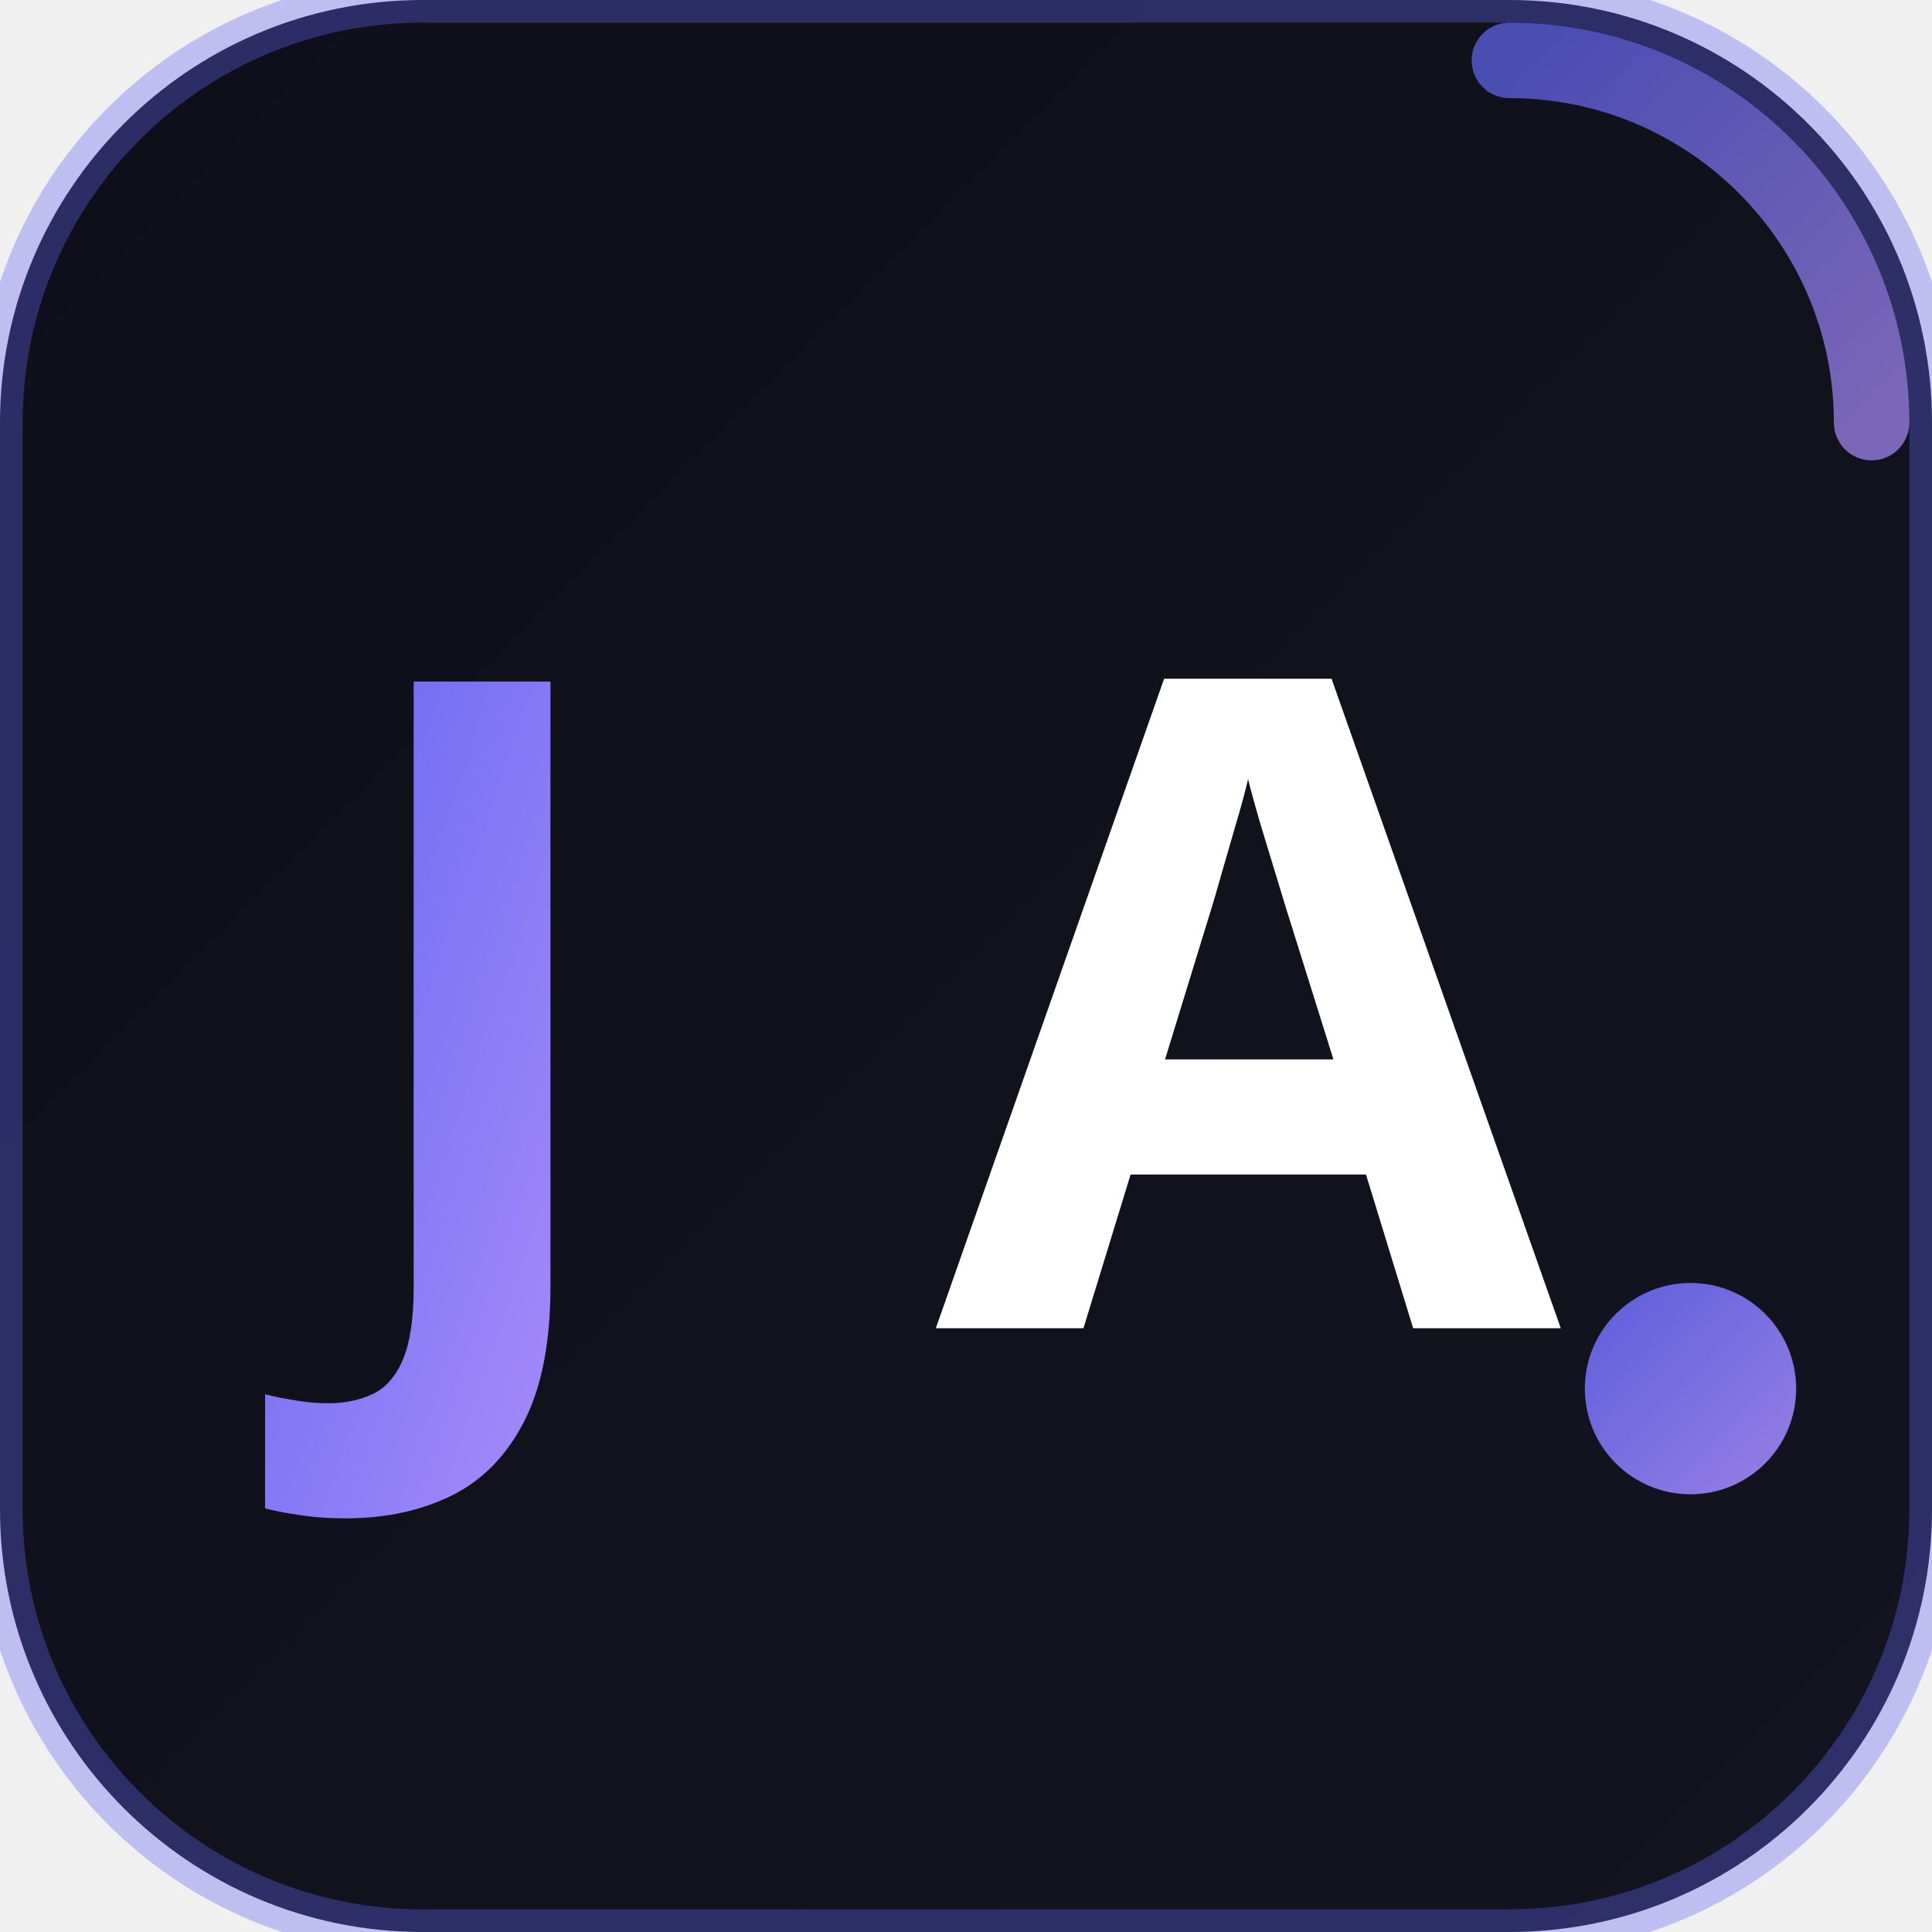
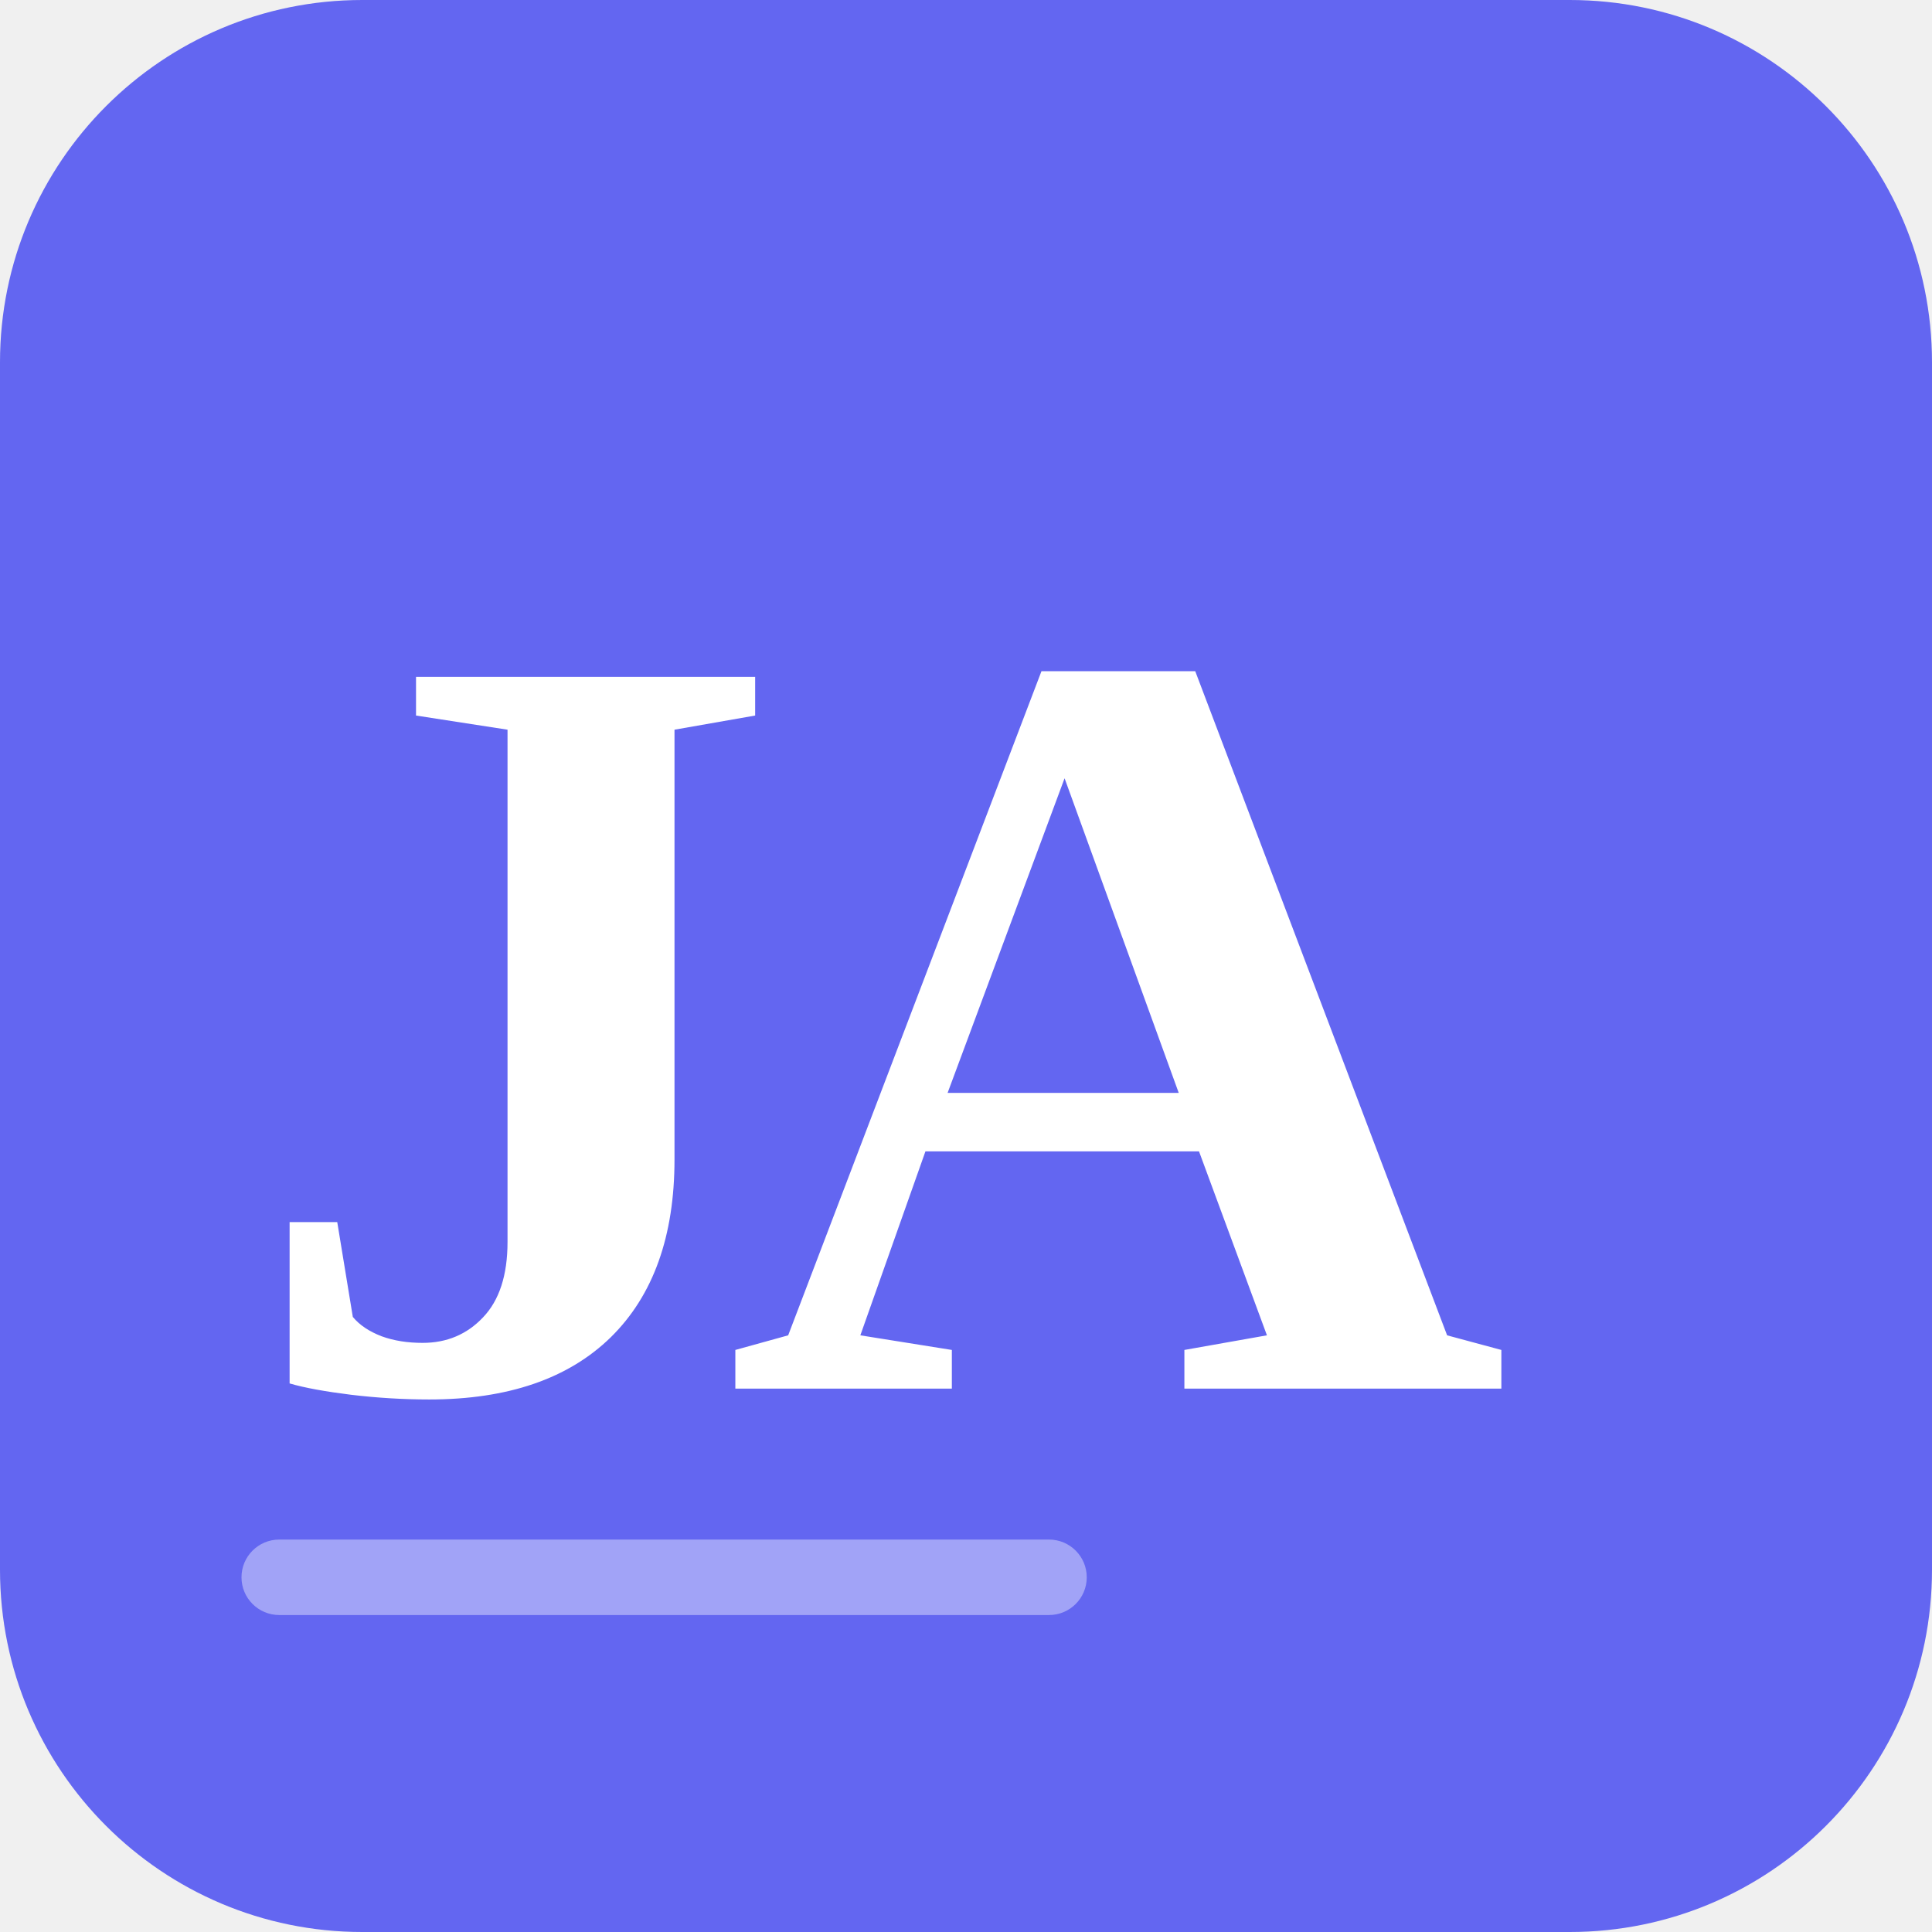
<svg xmlns="http://www.w3.org/2000/svg" viewBox="0 0 64 64" width="64" height="64">
-   <defs>
-     <linearGradient id="bg" x1="0%" y1="0%" x2="100%" y2="100%">
-       <stop offset="0%" stop-color="#0f0f1a" />
-       <stop offset="100%" stop-color="#141420" />
-     </linearGradient>
-     <linearGradient id="accent" x1="0%" y1="0%" x2="100%" y2="100%">
-       <stop offset="0%" stop-color="#6366f1" />
-       <stop offset="100%" stop-color="#a78bfa" />
-     </linearGradient>
-   </defs>
-   <rect width="64" height="64" rx="14" fill="url(#bg)" />
-   <rect width="64" height="64" rx="14" fill="none" stroke="#6366f1" stroke-width="1.5" stroke-opacity="0.35" />
-   <path d="M 50 2 A 12 12 0 0 1 62 14" fill="none" stroke="url(#accent)" stroke-width="2.5" stroke-linecap="round" opacity="0.7" />
-   <text x="11" y="44" font-family="'Syne', 'Arial Black', sans-serif" font-weight="800" font-size="30" fill="url(#accent)" letter-spacing="-1">J</text>
-   <text x="31" y="44" font-family="'Syne', 'Arial Black', sans-serif" font-weight="800" font-size="30" fill="#ffffff" letter-spacing="-1">A</text>
-   <circle cx="56" cy="46" r="3.5" fill="url(#accent)" opacity="0.9" />
+   <rect width="64" height="64" rx="12" fill="#6366f1" />
+   <text x="8" y="46" font-family="Georgia, 'Times New Roman', serif" font-weight="700" font-size="36" fill="#ffffff" letter-spacing="-2">JA</text>
+   <rect x="8" y="51" width="28" height="2.5" rx="1.25" fill="rgba(255,255,255,0.4)" />
</svg>
